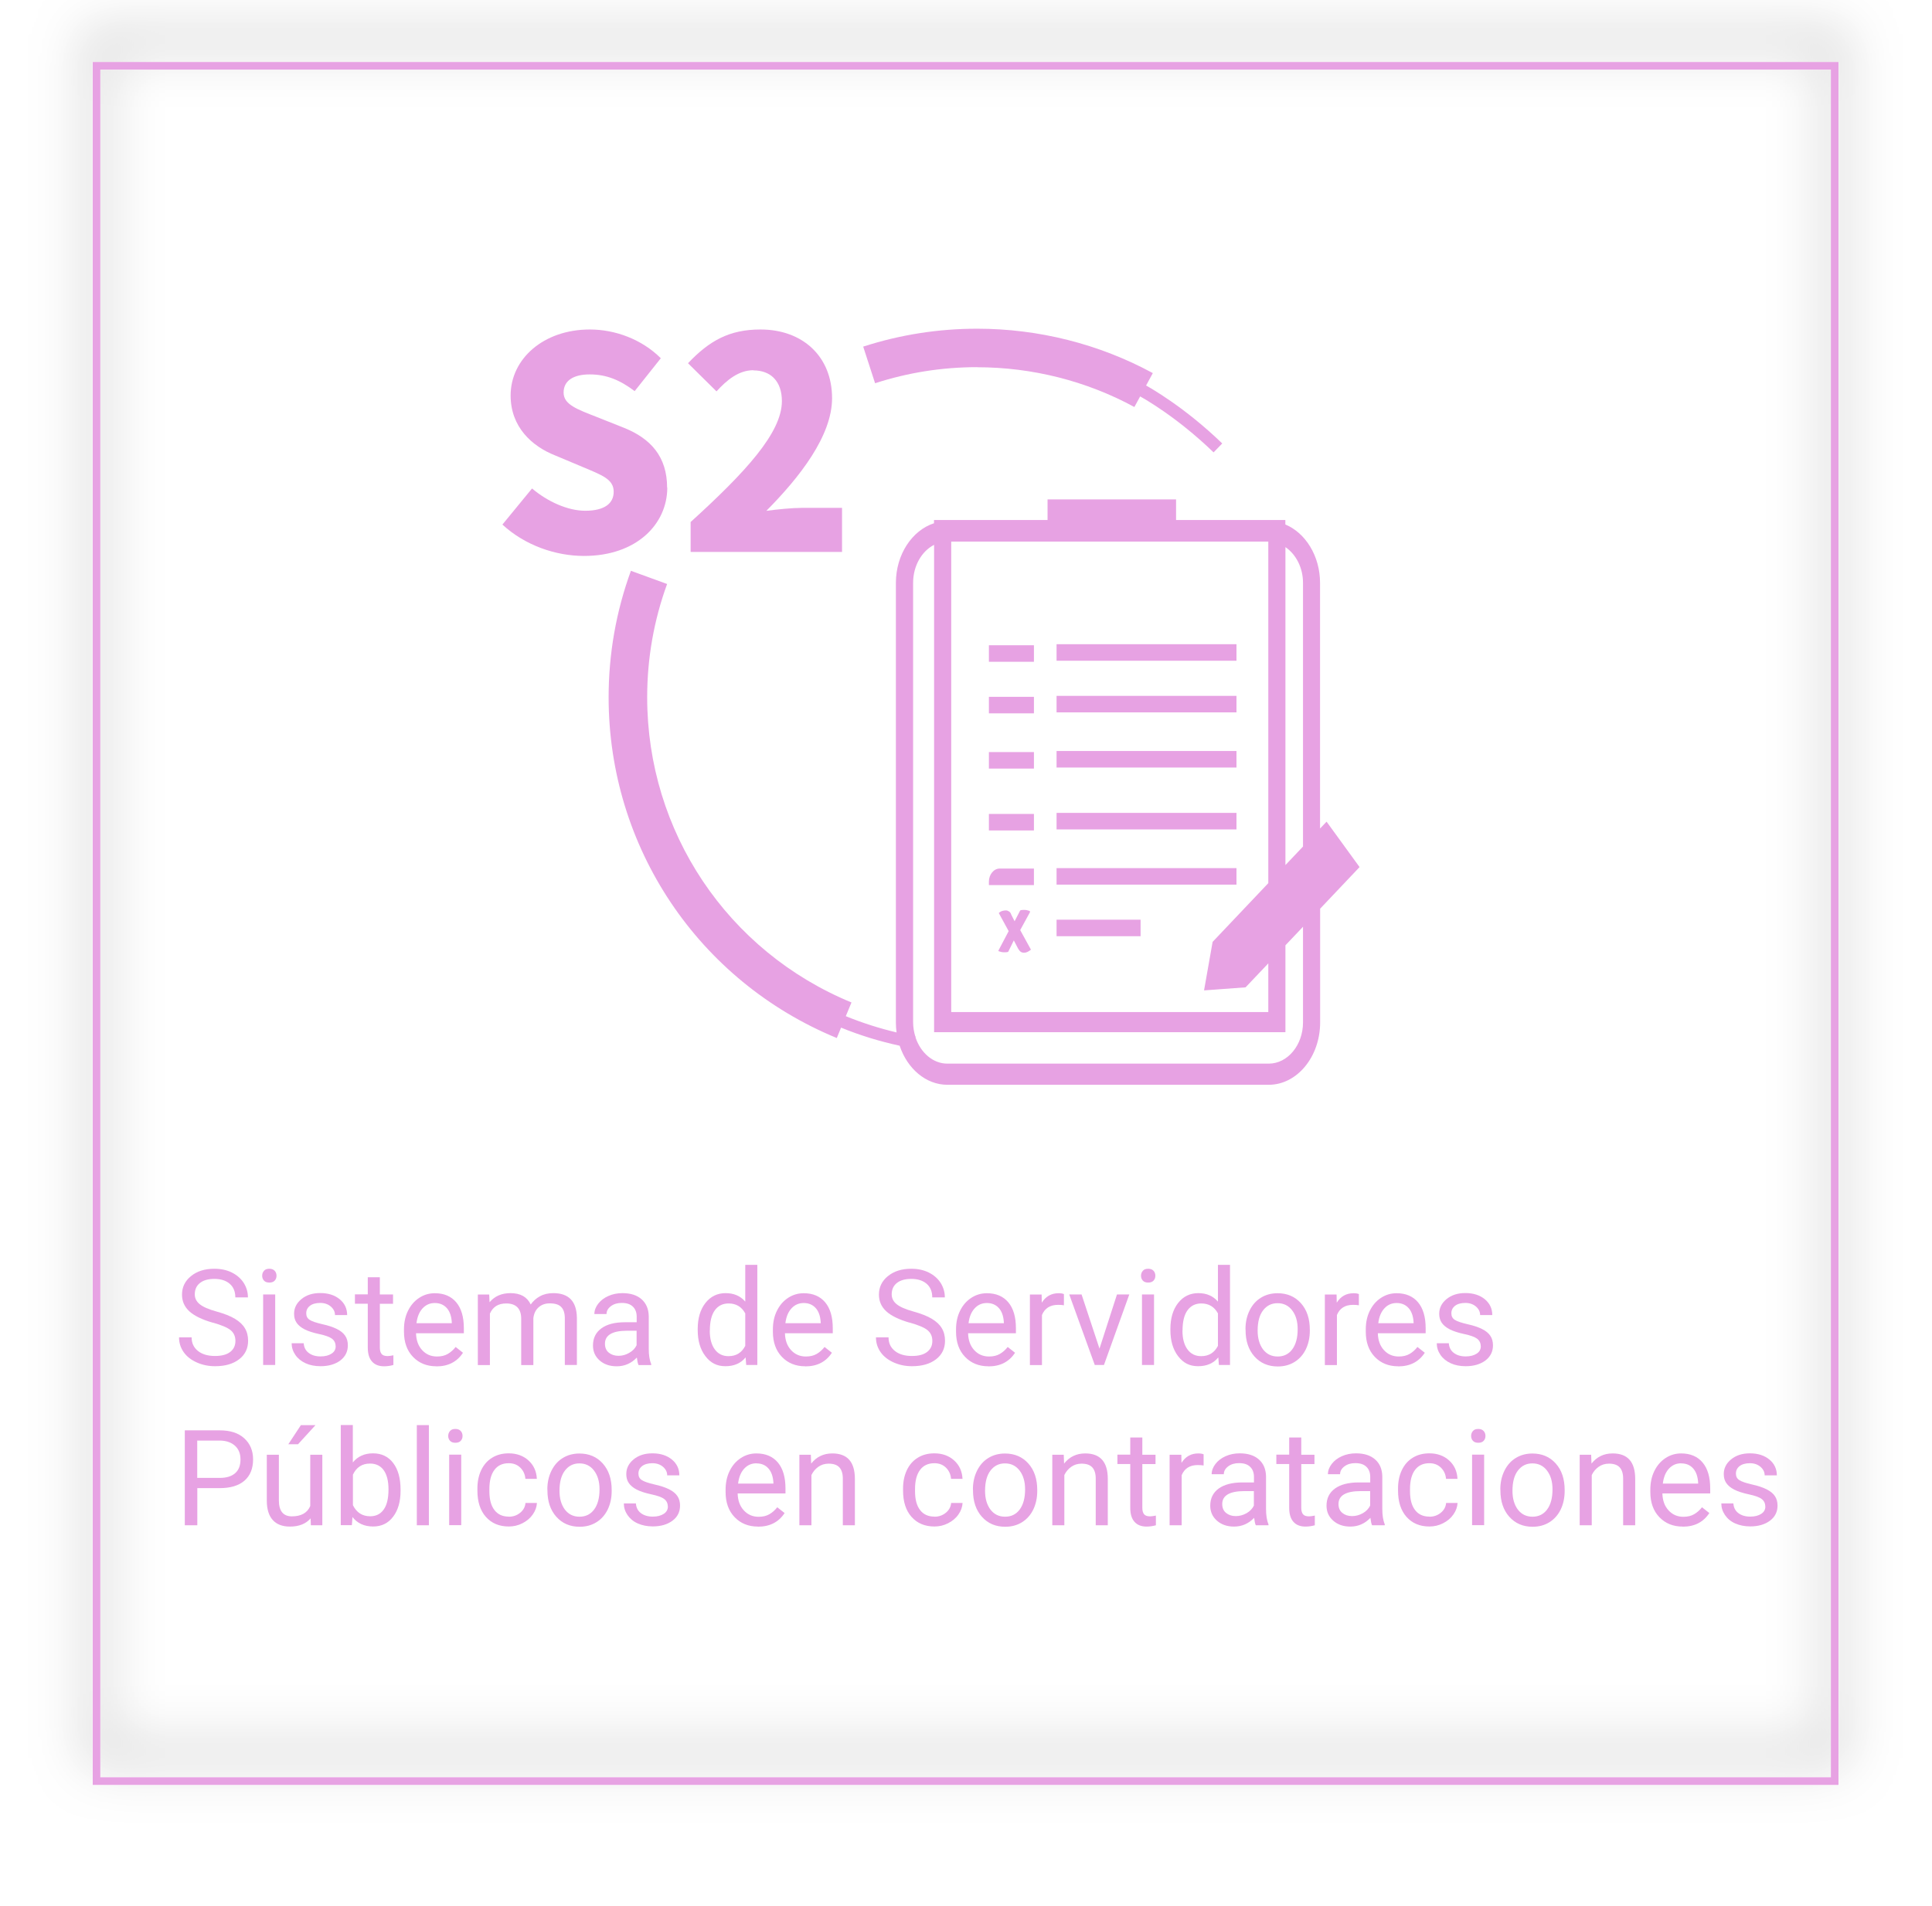
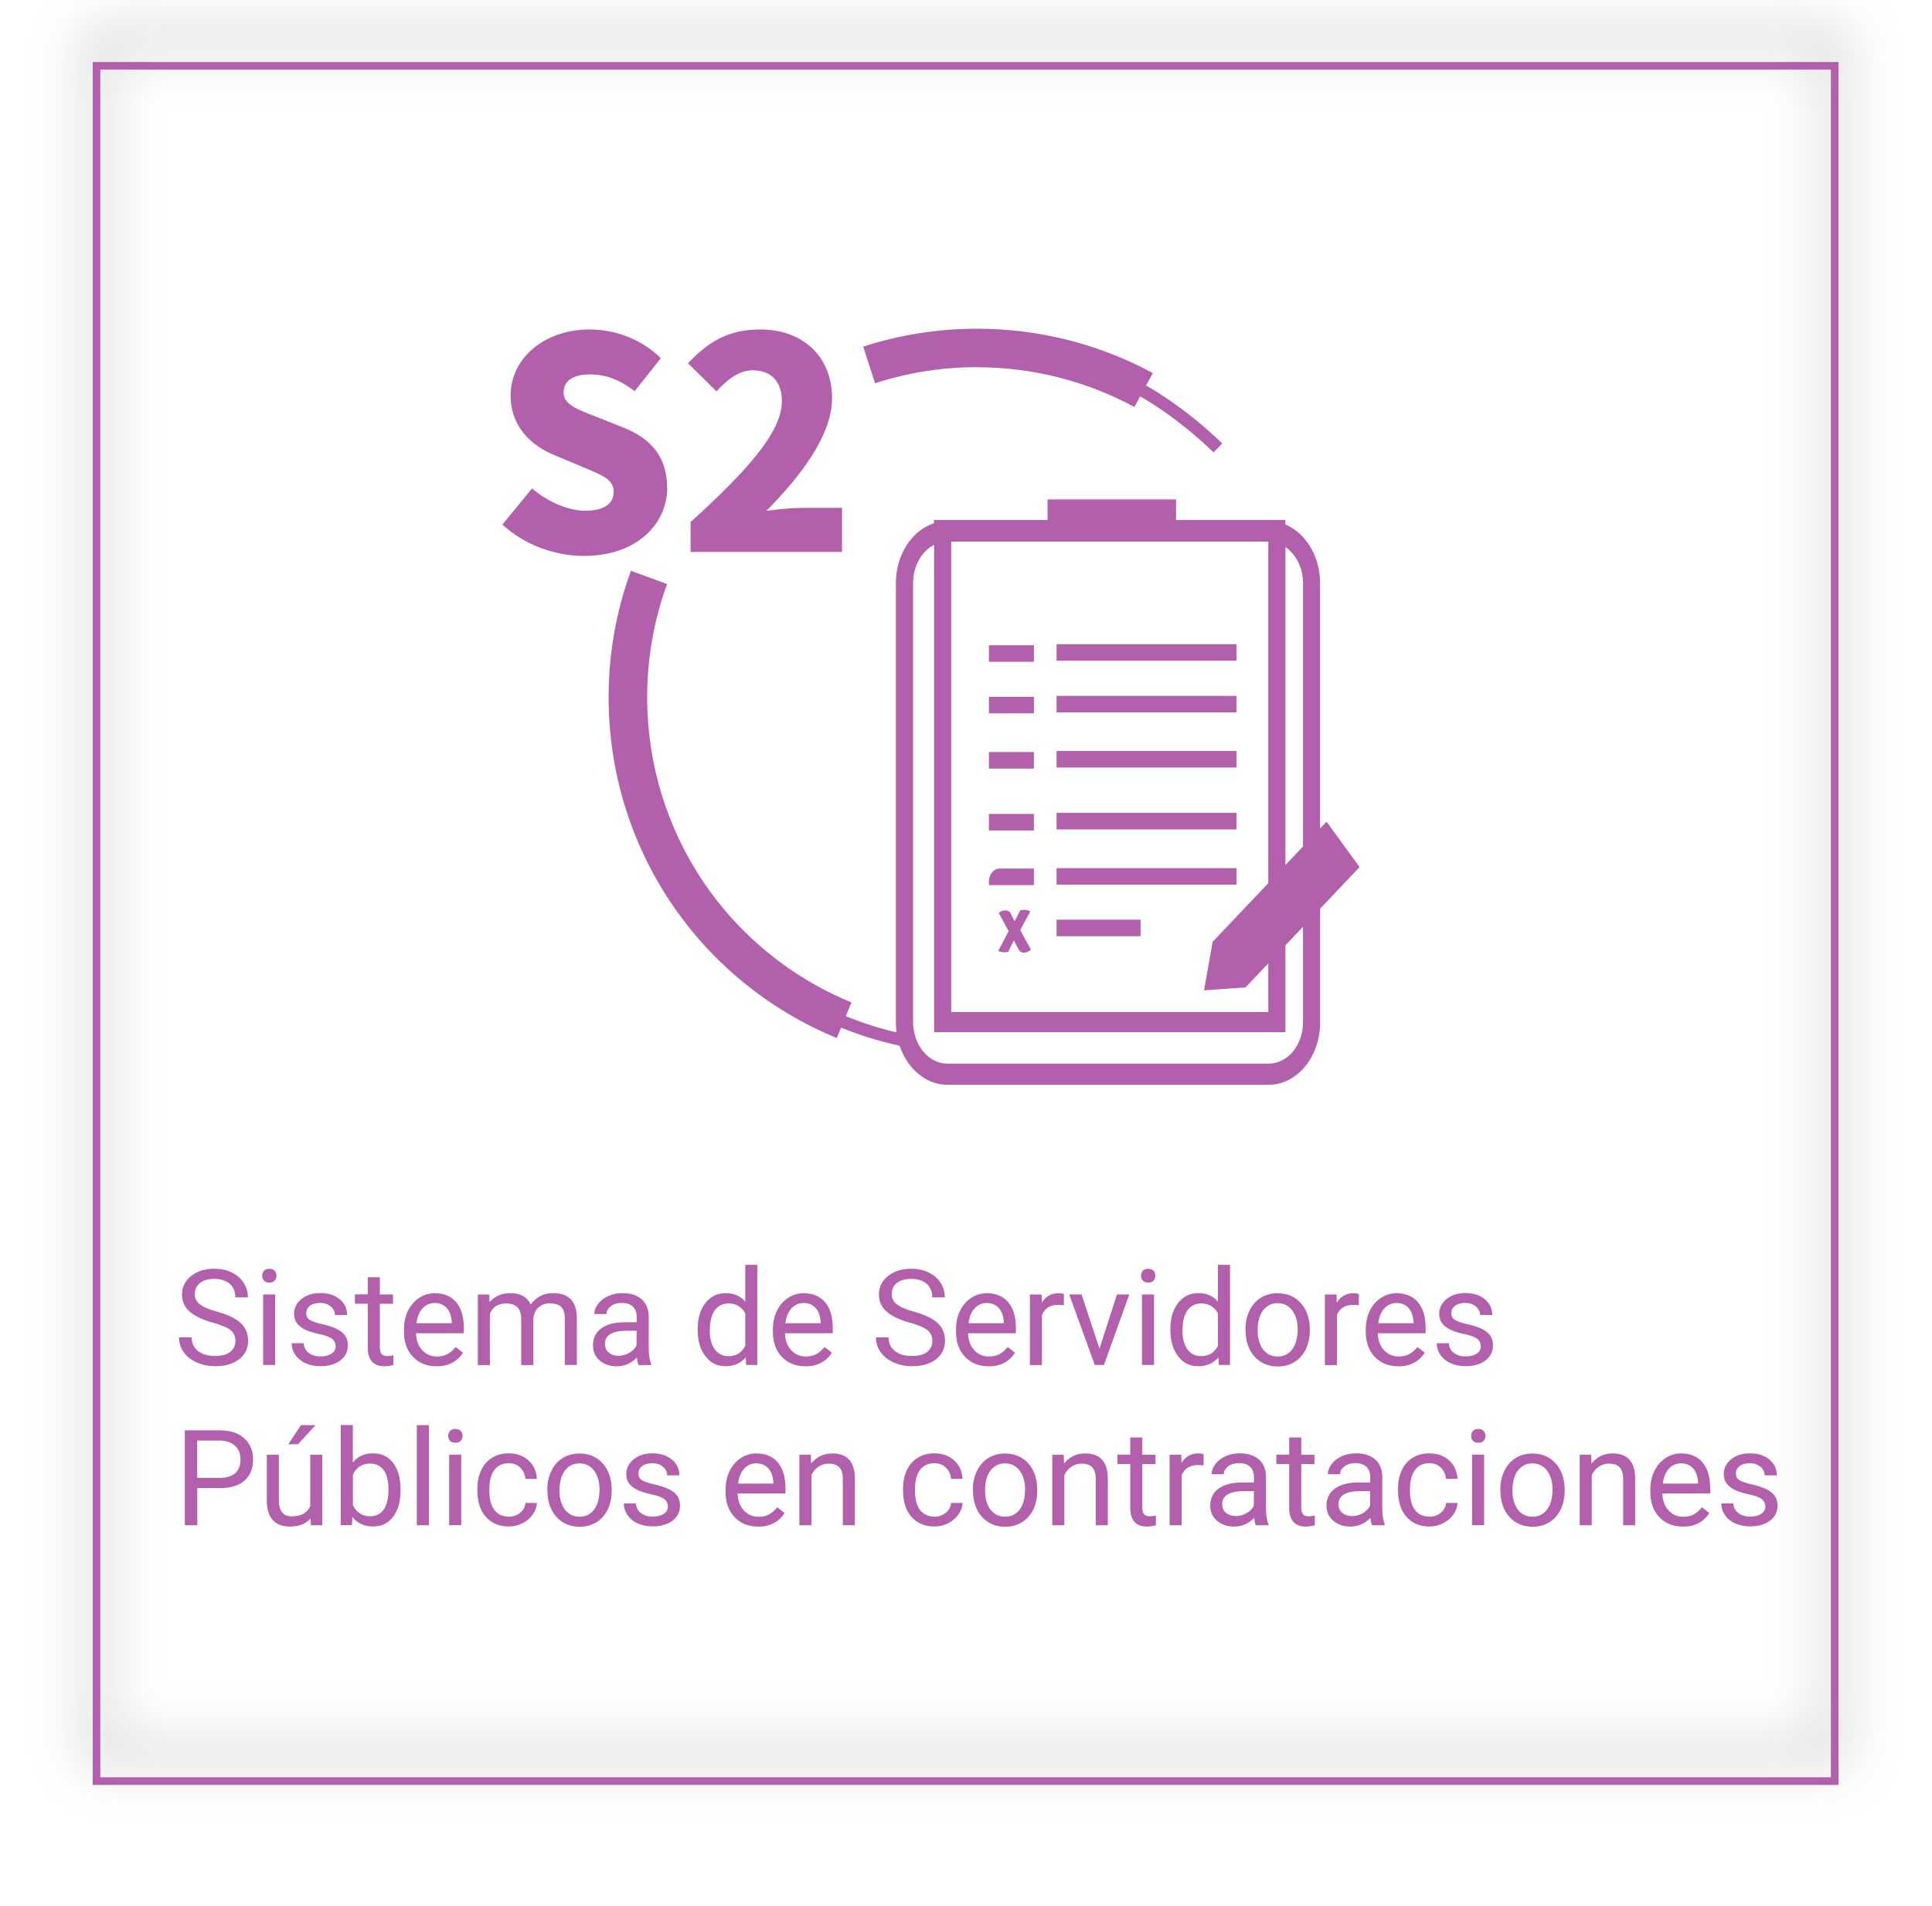
<svg xmlns="http://www.w3.org/2000/svg" viewBox="0 0 221 218">
  <defs>
-     <style>.v{fill:none;filter:url(#g);stroke:#e7a2e3;stroke-miterlimit:10;stroke-width:.87px;}.w{fill:#e7a2e3;}</style>
+     <style>.v{fill:none;filter:url(#g);stroke:#b25fac;stroke-miterlimit:10;stroke-width:.87px;}.w{fill:#b25fac;}</style>
    <filter id="g" filterUnits="userSpaceOnUse">
      <feOffset dx="0" dy="3.11" />
      <feGaussianBlur result="h" stdDeviation="3.11" />
      <feFlood flood-color="#000" flood-opacity=".54" />
      <feComposite in2="h" operator="in" />
      <feComposite in="SourceGraphic" />
    </filter>
  </defs>
  <g id="a" />
  <g id="b" />
  <g id="c" />
  <g id="d" />
  <g id="e" />
  <g id="f">
    <rect class="v" x="11.03" y="7.53" width="198.83" height="196.26" transform="translate(220.9 211.32) rotate(180)" />
    <g>
      <rect class="w" x="120.86" y="73.71" width="20.58" height="1.89" />
      <rect class="w" x="113.12" y="73.83" width="5.15" height="1.89" />
      <rect class="w" x="120.86" y="79.62" width="20.58" height="1.89" />
      <rect class="w" x="113.12" y="79.73" width="5.15" height="1.89" />
      <rect class="w" x="120.86" y="85.93" width="20.58" height="1.89" />
      <rect class="w" x="113.12" y="86.05" width="5.15" height="1.89" />
      <rect class="w" x="120.86" y="93.01" width="20.58" height="1.89" />
      <rect class="w" x="113.12" y="93.13" width="5.15" height="1.89" />
      <rect class="w" x="120.86" y="99.33" width="20.58" height="1.89" />
      <path class="w" d="M113.12,100.86v.41h5.15v-1.89h-3.92c-.69,0-1.23,.71-1.23,1.48Z" />
      <rect class="w" x="120.86" y="105.23" width="9.61" height="1.89" />
      <path class="w" d="M117.83,104.35l-.05-.12c-.2-.06-.39-.12-.59-.12s-.34,0-.49,.06l-.64,1.24-.39-.77c-.05-.18-.15-.3-.25-.35-.1-.06-.2-.12-.34-.12-.29,0-.59,.06-.83,.3l1.13,2.07-1.18,2.24,.05,.06c.15,.06,.39,.12,.59,.12s.39,0,.49-.06l.64-1.3,.49,.94c.2,.35,.39,.47,.69,.47,.25,0,.49-.12,.78-.35l-1.23-2.24,1.13-2.07Z" />
      <path class="w" d="M151.74,94.02l-.74,.78v-28.1c0-3.09-1.67-5.73-3.97-6.69v-.51h-12.5v-2.36h-14.7v2.36h-12.99v.37c-2.5,.81-4.36,3.57-4.36,6.83v50.34c0,.37,.03,.73,.08,1.09-1.98-.47-3.92-1.09-5.81-1.86l.65-1.57c-14.2-5.85-23.37-19.56-23.37-34.92,0-4.46,.77-8.82,2.28-12.96l-4.14-1.51c-1.69,4.63-2.55,9.5-2.55,14.47,0,17.15,10.25,32.46,26.1,38.99l.49-1.19c2.17,.89,4.41,1.57,6.7,2.07,.87,2.61,2.99,4.47,5.46,4.47h36.76c3.23,0,5.88-3.19,5.88-7.14v-13.01l4.51-4.76-3.77-5.19Zm-42.93-32.05h36.27v39.08l-6.37,6.72-.98,5.55,4.75-.35,2.6-2.74v5.57h-36.27V61.97Zm40.24,55.01c0,2.6-1.76,4.72-3.92,4.72h-36.76c-1.65,0-3.06-1.25-3.64-2.99l.02-.11s-.03,0-.05-.01c-.15-.5-.25-1.04-.25-1.61v-50.29c0-1.95,.99-3.63,2.4-4.35v55.76h40.19v-9.94l2.01-2.12v10.94Zm0-20.12l-2.01,2.12V62.6c1.19,.81,2.01,2.34,2.01,4.09v30.17Z" />
      <path class="w" d="M76.31,55.8c0-3.53-1.85-5.61-4.93-6.85l-3.12-1.24c-2.21-.87-3.79-1.41-3.79-2.79s1.14-2.08,2.99-2.08c1.95,0,3.49,.67,5.14,1.91l2.99-3.76c-2.18-2.18-5.24-3.29-8.12-3.29-5.3,0-9.06,3.36-9.06,7.55,0,3.62,2.45,5.81,5.07,6.85l3.19,1.34c2.15,.91,3.53,1.38,3.53,2.82,0,1.34-1.04,2.18-3.26,2.18-1.98,0-4.3-1.04-6.08-2.55l-3.39,4.13c2.58,2.38,6.08,3.59,9.33,3.59,6.04,0,9.53-3.66,9.53-7.82Z" />
      <path class="w" d="M86.18,42.38c1.98,0,3.26,1.24,3.26,3.52,0,3.62-4.2,8.16-10.44,13.83v3.42h17.32v-5.04h-4.6c-1.11,0-2.82,.17-4.06,.34,3.83-3.86,7.52-8.59,7.52-12.89,0-4.77-3.36-7.86-8.19-7.86-3.56,0-5.84,1.28-8.29,3.86l3.26,3.22c1.17-1.28,2.52-2.42,4.23-2.42Z" />
      <path class="w" d="M111.78,42.02c6.28,0,12.5,1.57,17.98,4.55l.66-1.21c.47,.26,4.23,2.37,8.4,6.4l.99-1.02c-4.3-4.16-8.23-6.36-8.71-6.63l.77-1.42c-6.13-3.33-13.07-5.08-20.09-5.08-4.45,0-8.84,.69-13.04,2.05l1.36,4.19c3.76-1.22,7.68-1.84,11.67-1.84Z" />
    </g>
    <g>
      <path class="w" d="M24.34,151.34c-1.23-.35-2.12-.79-2.68-1.3-.56-.52-.84-1.15-.84-1.91,0-.86,.34-1.56,1.03-2.12s1.57-.84,2.67-.84c.75,0,1.41,.14,2,.43,.58,.29,1.04,.69,1.36,1.19,.32,.51,.48,1.06,.48,1.66h-1.44c0-.66-.21-1.18-.63-1.55s-1.01-.57-1.77-.57c-.71,0-1.26,.16-1.65,.47s-.59,.74-.59,1.3c0,.44,.19,.82,.56,1.12,.38,.31,1.01,.59,1.92,.84,.9,.25,1.61,.53,2.12,.84,.51,.31,.89,.66,1.13,1.07,.25,.41,.37,.89,.37,1.44,0,.88-.34,1.59-1.03,2.12-.69,.53-1.6,.79-2.75,.79-.75,0-1.44-.14-2.09-.43s-1.15-.68-1.5-1.18c-.35-.5-.53-1.06-.53-1.69h1.44c0,.66,.24,1.17,.73,1.56,.48,.38,1.13,.57,1.94,.57,.76,0,1.34-.15,1.74-.46,.4-.31,.6-.73,.6-1.26s-.19-.94-.56-1.24-1.05-.58-2.03-.86Z" />
      <path class="w" d="M29.99,145.97c0-.22,.07-.41,.21-.57s.34-.23,.61-.23,.47,.08,.61,.23c.14,.15,.21,.34,.21,.57s-.07,.41-.21,.56c-.14,.15-.34,.22-.61,.22s-.47-.07-.61-.22-.21-.34-.21-.56Zm1.49,10.21h-1.38v-8.07h1.38v8.07Z" />
      <path class="w" d="M38.39,154.04c0-.37-.14-.66-.42-.87-.28-.21-.77-.38-1.47-.53-.7-.15-1.25-.33-1.66-.54-.41-.21-.71-.46-.91-.75s-.29-.63-.29-1.03c0-.66,.28-1.22,.84-1.68,.56-.46,1.27-.69,2.15-.69,.92,0,1.66,.24,2.23,.71,.57,.47,.85,1.08,.85,1.81h-1.39c0-.38-.16-.7-.48-.98-.32-.27-.72-.41-1.21-.41s-.9,.11-1.18,.33c-.28,.22-.42,.5-.42,.86,0,.33,.13,.58,.4,.75,.26,.17,.74,.33,1.43,.49,.69,.15,1.25,.34,1.67,.55,.43,.21,.75,.47,.95,.77,.21,.3,.31,.67,.31,1.1,0,.72-.29,1.3-.87,1.74-.58,.43-1.33,.65-2.25,.65-.65,0-1.22-.11-1.72-.34-.5-.23-.89-.55-1.17-.96-.28-.41-.42-.85-.42-1.33h1.38c.03,.46,.21,.83,.56,1.1s.8,.41,1.37,.41c.52,0,.94-.11,1.26-.32,.32-.21,.47-.49,.47-.85Z" />
      <path class="w" d="M43.45,146.15v1.96h1.51v1.07h-1.51v5.01c0,.32,.07,.57,.2,.73,.13,.16,.36,.24,.69,.24,.16,0,.38-.03,.66-.09v1.11c-.36,.1-.72,.15-1.06,.15-.62,0-1.08-.19-1.4-.56s-.47-.9-.47-1.59v-5.01h-1.47v-1.07h1.47v-1.96h1.38Z" />
      <path class="w" d="M49.91,156.33c-1.09,0-1.98-.36-2.67-1.08s-1.03-1.68-1.03-2.88v-.25c0-.8,.15-1.52,.46-2.14,.31-.63,.73-1.12,1.28-1.48,.55-.36,1.14-.53,1.79-.53,1.05,0,1.87,.35,2.45,1.04s.87,1.68,.87,2.97v.57h-5.47c.02,.8,.25,1.44,.7,1.93s1.01,.73,1.7,.73c.49,0,.9-.1,1.24-.3,.34-.2,.63-.46,.89-.79l.84,.66c-.68,1.04-1.69,1.56-3.04,1.56Zm-.17-7.24c-.56,0-1.02,.2-1.4,.61s-.61,.97-.7,1.7h4.04v-.1c-.04-.7-.23-1.25-.57-1.63s-.8-.58-1.37-.58Z" />
      <path class="w" d="M55.96,148.11l.04,.89c.59-.7,1.39-1.04,2.4-1.04,1.13,0,1.9,.43,2.31,1.3,.27-.39,.62-.7,1.05-.94,.43-.24,.94-.36,1.53-.36,1.77,0,2.67,.94,2.7,2.81v5.41h-1.38v-5.33c0-.58-.13-1.01-.4-1.29-.26-.29-.71-.43-1.33-.43-.51,0-.94,.15-1.28,.46-.34,.31-.53,.72-.59,1.24v5.36h-1.39v-5.29c0-1.17-.58-1.76-1.72-1.76-.91,0-1.52,.39-1.86,1.16v5.89h-1.38v-8.07h1.31Z" />
      <path class="w" d="M73.04,156.18c-.08-.16-.14-.44-.19-.85-.64,.67-1.41,1-2.3,1-.8,0-1.45-.22-1.96-.67s-.76-1.02-.76-1.71c0-.84,.32-1.49,.96-1.96,.64-.47,1.54-.7,2.7-.7h1.34v-.63c0-.48-.14-.87-.43-1.15-.29-.29-.71-.43-1.28-.43-.49,0-.91,.12-1.24,.37s-.5,.55-.5,.9h-1.39c0-.4,.14-.79,.43-1.17s.67-.67,1.16-.89,1.03-.33,1.62-.33c.93,0,1.66,.23,2.19,.7s.8,1.11,.82,1.92v3.72c0,.74,.09,1.33,.28,1.77v.12h-1.45Zm-2.29-1.05c.43,0,.84-.11,1.23-.34,.39-.22,.67-.51,.84-.87v-1.66h-1.08c-1.69,0-2.54,.5-2.54,1.49,0,.43,.14,.77,.43,1.01,.29,.24,.66,.37,1.11,.37Z" />
      <path class="w" d="M79.81,152.08c0-1.24,.29-2.23,.88-2.99,.59-.75,1.36-1.13,2.31-1.13s1.69,.32,2.25,.97v-4.21h1.38v11.46h-1.27l-.07-.87c-.55,.68-1.32,1.01-2.31,1.01s-1.7-.38-2.29-1.15c-.59-.77-.88-1.77-.88-3v-.1Zm1.38,.16c0,.92,.19,1.63,.57,2.15s.9,.78,1.57,.78c.88,0,1.51-.39,1.92-1.18v-3.71c-.41-.76-1.05-1.14-1.9-1.14-.68,0-1.2,.26-1.58,.78-.38,.52-.57,1.3-.57,2.32Z" />
      <path class="w" d="M92.11,156.33c-1.09,0-1.98-.36-2.67-1.08s-1.03-1.68-1.03-2.88v-.25c0-.8,.15-1.52,.46-2.14,.31-.63,.73-1.12,1.28-1.48,.55-.36,1.14-.53,1.79-.53,1.05,0,1.87,.35,2.45,1.04s.87,1.68,.87,2.97v.57h-5.47c.02,.8,.25,1.44,.7,1.93s1.01,.73,1.7,.73c.49,0,.9-.1,1.24-.3,.34-.2,.63-.46,.89-.79l.84,.66c-.68,1.04-1.69,1.56-3.04,1.56Zm-.17-7.24c-.56,0-1.02,.2-1.4,.61s-.61,.97-.7,1.7h4.04v-.1c-.04-.7-.23-1.25-.57-1.63s-.8-.58-1.37-.58Z" />
      <path class="w" d="M104.06,151.34c-1.23-.35-2.12-.79-2.68-1.3-.56-.52-.84-1.15-.84-1.91,0-.86,.34-1.56,1.03-2.12s1.57-.84,2.67-.84c.75,0,1.41,.14,2,.43,.58,.29,1.04,.69,1.36,1.19,.32,.51,.48,1.06,.48,1.66h-1.44c0-.66-.21-1.18-.63-1.55s-1.01-.57-1.77-.57c-.71,0-1.26,.16-1.65,.47s-.59,.74-.59,1.3c0,.44,.19,.82,.56,1.12,.38,.31,1.01,.59,1.92,.84,.9,.25,1.61,.53,2.12,.84,.51,.31,.89,.66,1.13,1.07,.25,.41,.37,.89,.37,1.44,0,.88-.34,1.59-1.03,2.12-.69,.53-1.6,.79-2.75,.79-.75,0-1.44-.14-2.09-.43s-1.15-.68-1.5-1.18c-.35-.5-.53-1.06-.53-1.69h1.44c0,.66,.24,1.17,.73,1.56,.48,.38,1.13,.57,1.94,.57,.76,0,1.34-.15,1.74-.46,.4-.31,.6-.73,.6-1.26s-.19-.94-.56-1.24-1.05-.58-2.03-.86Z" />
      <path class="w" d="M113.06,156.33c-1.09,0-1.98-.36-2.67-1.08s-1.03-1.68-1.03-2.88v-.25c0-.8,.15-1.52,.46-2.14,.31-.63,.73-1.12,1.28-1.48,.55-.36,1.14-.53,1.79-.53,1.05,0,1.87,.35,2.45,1.04s.87,1.68,.87,2.97v.57h-5.47c.02,.8,.25,1.44,.7,1.93s1.01,.73,1.7,.73c.49,0,.9-.1,1.24-.3,.34-.2,.63-.46,.89-.79l.84,.66c-.68,1.04-1.69,1.56-3.04,1.56Zm-.17-7.24c-.56,0-1.02,.2-1.4,.61s-.61,.97-.7,1.7h4.04v-.1c-.04-.7-.23-1.25-.57-1.63s-.8-.58-1.37-.58Z" />
      <path class="w" d="M121.71,149.35c-.21-.04-.43-.05-.68-.05-.91,0-1.52,.39-1.84,1.16v5.73h-1.38v-8.07h1.34l.02,.93c.45-.72,1.09-1.08,1.92-1.08,.27,0,.47,.03,.61,.1v1.28Z" />
      <path class="w" d="M125.77,154.31l2-6.2h1.41l-2.9,8.07h-1.05l-2.92-8.07h1.41l2.05,6.2Z" />
      <path class="w" d="M130.52,145.97c0-.22,.07-.41,.21-.57s.34-.23,.61-.23,.47,.08,.61,.23c.14,.15,.21,.34,.21,.57s-.07,.41-.21,.56c-.14,.15-.34,.22-.61,.22s-.47-.07-.61-.22-.21-.34-.21-.56Zm1.49,10.21h-1.38v-8.07h1.38v8.07Z" />
      <path class="w" d="M133.88,152.08c0-1.24,.29-2.23,.88-2.99,.59-.75,1.36-1.13,2.31-1.13s1.69,.32,2.25,.97v-4.21h1.38v11.46h-1.27l-.07-.87c-.55,.68-1.32,1.01-2.31,1.01s-1.7-.38-2.29-1.15c-.59-.77-.88-1.77-.88-3v-.1Zm1.38,.16c0,.92,.19,1.63,.57,2.15s.9,.78,1.57,.78c.88,0,1.51-.39,1.92-1.18v-3.71c-.41-.76-1.05-1.14-1.9-1.14-.68,0-1.2,.26-1.58,.78-.38,.52-.57,1.3-.57,2.32Z" />
      <path class="w" d="M142.47,152.07c0-.79,.16-1.5,.47-2.13,.31-.63,.74-1.12,1.3-1.46,.55-.34,1.19-.51,1.9-.51,1.1,0,1.99,.38,2.67,1.14,.68,.76,1.02,1.77,1.02,3.04v.1c0,.79-.15,1.49-.45,2.12-.3,.62-.73,1.11-1.29,1.46-.56,.35-1.2,.52-1.93,.52-1.09,0-1.98-.38-2.66-1.14s-1.02-1.77-1.02-3.02v-.1Zm1.39,.17c0,.89,.21,1.61,.62,2.16,.42,.54,.97,.81,1.67,.81s1.26-.27,1.67-.82,.62-1.32,.62-2.31c0-.88-.21-1.6-.63-2.15-.42-.55-.98-.82-1.67-.82s-1.23,.27-1.65,.81-.63,1.32-.63,2.33Z" />
      <path class="w" d="M155.45,149.35c-.21-.04-.43-.05-.68-.05-.91,0-1.52,.39-1.84,1.16v5.73h-1.38v-8.07h1.34l.02,.93c.45-.72,1.09-1.08,1.92-1.08,.27,0,.47,.03,.61,.1v1.28Z" />
      <path class="w" d="M159.93,156.33c-1.09,0-1.98-.36-2.67-1.08s-1.03-1.68-1.03-2.88v-.25c0-.8,.15-1.52,.46-2.14,.31-.63,.73-1.12,1.28-1.48,.55-.36,1.14-.53,1.79-.53,1.05,0,1.87,.35,2.45,1.04s.87,1.68,.87,2.97v.57h-5.47c.02,.8,.25,1.44,.7,1.93s1.01,.73,1.7,.73c.49,0,.9-.1,1.24-.3,.34-.2,.63-.46,.89-.79l.84,.66c-.68,1.04-1.69,1.56-3.04,1.56Zm-.17-7.24c-.56,0-1.02,.2-1.4,.61s-.61,.97-.7,1.7h4.04v-.1c-.04-.7-.23-1.25-.57-1.63s-.8-.58-1.37-.58Z" />
      <path class="w" d="M169.38,154.04c0-.37-.14-.66-.42-.87-.28-.21-.77-.38-1.47-.53-.7-.15-1.25-.33-1.66-.54-.41-.21-.71-.46-.91-.75s-.29-.63-.29-1.03c0-.66,.28-1.22,.84-1.68,.56-.46,1.27-.69,2.15-.69,.92,0,1.66,.24,2.23,.71,.57,.47,.85,1.08,.85,1.81h-1.39c0-.38-.16-.7-.48-.98-.32-.27-.72-.41-1.21-.41s-.9,.11-1.18,.33c-.28,.22-.42,.5-.42,.86,0,.33,.13,.58,.4,.75,.26,.17,.74,.33,1.43,.49,.69,.15,1.25,.34,1.67,.55,.43,.21,.75,.47,.95,.77,.21,.3,.31,.67,.31,1.1,0,.72-.29,1.3-.87,1.74-.58,.43-1.33,.65-2.25,.65-.65,0-1.22-.11-1.72-.34-.5-.23-.89-.55-1.17-.96-.28-.41-.42-.85-.42-1.33h1.38c.03,.46,.21,.83,.56,1.1s.8,.41,1.37,.41c.52,0,.94-.11,1.26-.32,.32-.21,.47-.49,.47-.85Z" />
      <path class="w" d="M22.57,170.27v4.25h-1.43v-10.86h4.01c1.19,0,2.12,.3,2.79,.91,.67,.61,1.01,1.41,1.01,2.41,0,1.05-.33,1.87-.99,2.44s-1.6,.85-2.83,.85h-2.56Zm0-1.17h2.57c.77,0,1.35-.18,1.76-.54,.41-.36,.61-.88,.61-1.57,0-.65-.2-1.17-.61-1.55s-.97-.59-1.68-.61h-2.66v4.27Z" />
      <path class="w" d="M35.54,173.72c-.54,.63-1.33,.95-2.37,.95-.86,0-1.52-.25-1.97-.75s-.68-1.24-.68-2.22v-5.25h1.38v5.22c0,1.22,.5,1.83,1.49,1.83,1.05,0,1.76-.39,2.1-1.18v-5.87h1.38v8.07h-1.31l-.03-.8Zm-1.12-10.66h1.67l-2,2.19h-1.11l1.44-2.19Z" />
      <path class="w" d="M45.82,170.57c0,1.23-.28,2.22-.85,2.97-.57,.75-1.33,1.12-2.28,1.12-1.02,0-1.81-.36-2.37-1.08l-.07,.93h-1.27v-11.46h1.38v4.28c.56-.69,1.33-1.04,2.31-1.04s1.75,.37,2.31,1.11,.84,1.76,.84,3.04v.12Zm-1.38-.16c0-.94-.18-1.67-.54-2.18-.36-.51-.89-.77-1.57-.77-.91,0-1.56,.42-1.96,1.27v3.49c.42,.85,1.08,1.27,1.98,1.27,.66,0,1.18-.26,1.54-.77,.37-.51,.55-1.28,.55-2.31Z" />
      <path class="w" d="M49.06,174.52h-1.38v-11.46h1.38v11.46Z" />
      <path class="w" d="M51.27,164.3c0-.22,.07-.41,.21-.57s.34-.23,.61-.23,.47,.08,.61,.23c.14,.15,.21,.34,.21,.57s-.07,.41-.21,.56c-.14,.15-.34,.22-.61,.22s-.47-.07-.61-.22-.21-.34-.21-.56Zm1.49,10.21h-1.38v-8.07h1.38v8.07Z" />
      <path class="w" d="M58.21,173.54c.49,0,.92-.15,1.29-.45,.37-.3,.57-.67,.61-1.12h1.31c-.03,.46-.18,.9-.48,1.32-.29,.42-.69,.75-1.18,1-.49,.25-1.01,.37-1.56,.37-1.1,0-1.97-.37-2.62-1.1-.65-.73-.97-1.74-.97-3.01v-.23c0-.79,.14-1.48,.43-2.1,.29-.61,.7-1.09,1.24-1.42,.54-.34,1.18-.51,1.91-.51,.91,0,1.66,.27,2.26,.81s.92,1.25,.96,2.11h-1.31c-.04-.52-.24-.95-.59-1.29s-.79-.5-1.32-.5c-.7,0-1.25,.25-1.63,.76-.38,.5-.58,1.23-.58,2.19v.26c0,.93,.19,1.65,.58,2.15,.38,.5,.93,.75,1.64,.75Z" />
      <path class="w" d="M62.61,170.41c0-.79,.16-1.5,.47-2.13,.31-.63,.74-1.12,1.3-1.46,.55-.34,1.19-.51,1.9-.51,1.1,0,1.99,.38,2.67,1.14s1.02,1.77,1.02,3.04v.1c0,.79-.15,1.49-.45,2.12-.3,.62-.73,1.11-1.29,1.46-.56,.35-1.2,.52-1.93,.52-1.09,0-1.98-.38-2.66-1.14-.68-.76-1.02-1.77-1.02-3.02v-.1Zm1.39,.16c0,.9,.21,1.61,.62,2.16,.42,.54,.97,.81,1.67,.81s1.26-.27,1.67-.82,.62-1.32,.62-2.31c0-.89-.21-1.6-.63-2.15-.42-.55-.98-.82-1.67-.82s-1.23,.27-1.65,.81c-.42,.54-.63,1.32-.63,2.33Z" />
      <path class="w" d="M76.39,172.38c0-.37-.14-.66-.42-.87s-.77-.38-1.47-.53c-.7-.15-1.25-.33-1.66-.54-.41-.21-.71-.46-.91-.75-.2-.29-.29-.63-.29-1.03,0-.66,.28-1.22,.84-1.68,.56-.46,1.27-.69,2.15-.69,.92,0,1.66,.24,2.23,.71s.85,1.08,.85,1.81h-1.39c0-.38-.16-.7-.48-.98-.32-.27-.72-.41-1.21-.41s-.9,.11-1.18,.33c-.28,.22-.42,.5-.42,.86,0,.33,.13,.58,.4,.75s.74,.33,1.43,.49c.69,.15,1.25,.34,1.67,.55s.75,.47,.95,.77c.21,.3,.31,.67,.31,1.1,0,.72-.29,1.3-.87,1.73s-1.33,.65-2.25,.65c-.65,0-1.22-.12-1.72-.34s-.89-.55-1.17-.96c-.28-.41-.42-.85-.42-1.33h1.38c.03,.46,.21,.83,.56,1.1,.35,.27,.8,.41,1.37,.41,.52,0,.94-.11,1.26-.32,.32-.21,.47-.49,.47-.85Z" />
      <path class="w" d="M86.7,174.67c-1.09,0-1.98-.36-2.67-1.08s-1.03-1.68-1.03-2.88v-.25c0-.8,.15-1.52,.46-2.15,.31-.63,.73-1.12,1.28-1.48,.55-.36,1.14-.53,1.79-.53,1.05,0,1.87,.35,2.45,1.04s.87,1.68,.87,2.97v.57h-5.47c.02,.8,.25,1.44,.7,1.93,.45,.49,1.01,.74,1.7,.74,.49,0,.9-.1,1.24-.3,.34-.2,.63-.46,.89-.79l.84,.66c-.68,1.04-1.69,1.56-3.04,1.56Zm-.17-7.24c-.56,0-1.02,.2-1.4,.61s-.61,.97-.7,1.71h4.04v-.1c-.04-.7-.23-1.25-.57-1.63-.34-.39-.8-.58-1.37-.58Z" />
      <path class="w" d="M92.75,166.45l.04,1.01c.62-.78,1.42-1.16,2.42-1.16,1.71,0,2.57,.96,2.58,2.89v5.33h-1.38v-5.34c0-.58-.14-1.01-.4-1.29-.26-.28-.67-.42-1.22-.42-.45,0-.84,.12-1.18,.36-.34,.24-.6,.55-.79,.94v5.75h-1.38v-8.07h1.31Z" />
      <path class="w" d="M106.9,173.54c.49,0,.92-.15,1.29-.45,.37-.3,.57-.67,.61-1.12h1.31c-.03,.46-.18,.9-.48,1.32-.29,.42-.69,.75-1.18,1-.49,.25-1.01,.37-1.56,.37-1.1,0-1.97-.37-2.62-1.1-.65-.73-.97-1.74-.97-3.01v-.23c0-.79,.14-1.48,.43-2.1,.29-.61,.7-1.09,1.24-1.42,.54-.34,1.18-.51,1.91-.51,.91,0,1.66,.27,2.26,.81s.92,1.25,.96,2.11h-1.31c-.04-.52-.24-.95-.59-1.29s-.79-.5-1.32-.5c-.7,0-1.25,.25-1.63,.76-.38,.5-.58,1.23-.58,2.19v.26c0,.93,.19,1.65,.58,2.15,.38,.5,.93,.75,1.64,.75Z" />
      <path class="w" d="M111.29,170.41c0-.79,.16-1.5,.47-2.13,.31-.63,.74-1.12,1.3-1.46,.55-.34,1.19-.51,1.9-.51,1.1,0,1.99,.38,2.67,1.14s1.02,1.77,1.02,3.04v.1c0,.79-.15,1.49-.45,2.12-.3,.62-.73,1.11-1.29,1.46-.56,.35-1.2,.52-1.93,.52-1.09,0-1.98-.38-2.66-1.14-.68-.76-1.02-1.77-1.02-3.02v-.1Zm1.39,.16c0,.9,.21,1.61,.62,2.16,.42,.54,.97,.81,1.67,.81s1.26-.27,1.67-.82,.62-1.32,.62-2.31c0-.89-.21-1.6-.63-2.15-.42-.55-.98-.82-1.67-.82s-1.23,.27-1.65,.81c-.42,.54-.63,1.32-.63,2.33Z" />
      <path class="w" d="M121.68,166.45l.04,1.01c.62-.78,1.42-1.16,2.42-1.16,1.71,0,2.57,.96,2.58,2.89v5.33h-1.38v-5.34c0-.58-.14-1.01-.4-1.29-.26-.28-.67-.42-1.22-.42-.45,0-.84,.12-1.18,.36-.34,.24-.6,.55-.79,.94v5.75h-1.38v-8.07h1.31Z" />
      <path class="w" d="M130.67,164.49v1.96h1.51v1.07h-1.51v5.01c0,.32,.07,.57,.2,.73,.13,.16,.36,.24,.69,.24,.16,0,.38-.03,.66-.09v1.11c-.36,.1-.72,.15-1.06,.15-.62,0-1.08-.19-1.4-.56s-.47-.9-.47-1.59v-5.01h-1.47v-1.07h1.47v-1.96h1.38Z" />
      <path class="w" d="M137.69,167.68c-.21-.03-.43-.05-.68-.05-.91,0-1.52,.39-1.84,1.16v5.73h-1.38v-8.07h1.34l.02,.93c.45-.72,1.09-1.08,1.92-1.08,.27,0,.47,.04,.61,.1v1.28Z" />
      <path class="w" d="M143.65,174.52c-.08-.16-.14-.44-.19-.85-.64,.67-1.41,1-2.3,1-.8,0-1.45-.23-1.96-.68s-.76-1.02-.76-1.71c0-.84,.32-1.49,.96-1.96,.64-.46,1.54-.7,2.7-.7h1.34v-.63c0-.48-.14-.87-.43-1.15-.29-.29-.71-.43-1.28-.43-.49,0-.91,.12-1.24,.37-.33,.25-.5,.55-.5,.9h-1.39c0-.4,.14-.79,.43-1.17,.29-.38,.67-.67,1.16-.89,.49-.22,1.03-.33,1.62-.33,.93,0,1.66,.23,2.19,.7,.53,.46,.8,1.11,.82,1.92v3.72c0,.74,.09,1.33,.28,1.77v.12h-1.45Zm-2.29-1.05c.43,0,.84-.11,1.23-.33,.39-.22,.67-.52,.84-.87v-1.66h-1.08c-1.69,0-2.54,.5-2.54,1.48,0,.43,.14,.77,.43,1.01,.29,.24,.66,.37,1.11,.37Z" />
      <path class="w" d="M148.85,164.49v1.96h1.51v1.07h-1.51v5.01c0,.32,.07,.57,.2,.73,.13,.16,.36,.24,.69,.24,.16,0,.38-.03,.66-.09v1.11c-.36,.1-.72,.15-1.06,.15-.62,0-1.08-.19-1.4-.56s-.47-.9-.47-1.59v-5.01h-1.47v-1.07h1.47v-1.96h1.38Z" />
      <path class="w" d="M156.95,174.52c-.08-.16-.14-.44-.19-.85-.64,.67-1.41,1-2.3,1-.8,0-1.45-.23-1.96-.68s-.76-1.02-.76-1.71c0-.84,.32-1.49,.96-1.96,.64-.46,1.54-.7,2.7-.7h1.34v-.63c0-.48-.14-.87-.43-1.15-.29-.29-.71-.43-1.28-.43-.49,0-.91,.12-1.24,.37-.33,.25-.5,.55-.5,.9h-1.39c0-.4,.14-.79,.43-1.17,.29-.38,.67-.67,1.16-.89,.49-.22,1.03-.33,1.62-.33,.93,0,1.66,.23,2.19,.7,.53,.46,.8,1.11,.82,1.92v3.72c0,.74,.09,1.33,.28,1.77v.12h-1.45Zm-2.29-1.05c.43,0,.84-.11,1.23-.33,.39-.22,.67-.52,.84-.87v-1.66h-1.08c-1.69,0-2.54,.5-2.54,1.48,0,.43,.14,.77,.43,1.01,.29,.24,.66,.37,1.11,.37Z" />
      <path class="w" d="M163.52,173.54c.49,0,.92-.15,1.29-.45,.37-.3,.57-.67,.61-1.12h1.31c-.03,.46-.18,.9-.48,1.32-.29,.42-.69,.75-1.18,1-.49,.25-1.01,.37-1.56,.37-1.1,0-1.97-.37-2.62-1.1-.65-.73-.97-1.74-.97-3.01v-.23c0-.79,.14-1.48,.43-2.1,.29-.61,.7-1.09,1.24-1.42,.54-.34,1.18-.51,1.91-.51,.91,0,1.66,.27,2.26,.81s.92,1.25,.96,2.11h-1.31c-.04-.52-.24-.95-.59-1.29s-.79-.5-1.32-.5c-.7,0-1.25,.25-1.63,.76-.38,.5-.58,1.23-.58,2.19v.26c0,.93,.19,1.65,.58,2.15,.38,.5,.93,.75,1.64,.75Z" />
      <path class="w" d="M168.28,164.3c0-.22,.07-.41,.21-.57s.34-.23,.61-.23,.47,.08,.61,.23c.14,.15,.21,.34,.21,.57s-.07,.41-.21,.56c-.14,.15-.34,.22-.61,.22s-.47-.07-.61-.22-.21-.34-.21-.56Zm1.49,10.21h-1.38v-8.07h1.38v8.07Z" />
      <path class="w" d="M171.62,170.41c0-.79,.16-1.5,.47-2.13,.31-.63,.74-1.12,1.3-1.46,.55-.34,1.19-.51,1.9-.51,1.1,0,1.99,.38,2.67,1.14s1.02,1.77,1.02,3.04v.1c0,.79-.15,1.49-.45,2.12-.3,.62-.73,1.11-1.29,1.46-.56,.35-1.2,.52-1.93,.52-1.09,0-1.98-.38-2.66-1.14-.68-.76-1.02-1.77-1.02-3.02v-.1Zm1.39,.16c0,.9,.21,1.61,.62,2.16,.42,.54,.97,.81,1.67,.81s1.26-.27,1.67-.82,.62-1.32,.62-2.31c0-.89-.21-1.6-.63-2.15-.42-.55-.98-.82-1.67-.82s-1.23,.27-1.65,.81c-.42,.54-.63,1.32-.63,2.33Z" />
      <path class="w" d="M182.01,166.45l.04,1.01c.62-.78,1.42-1.16,2.42-1.16,1.71,0,2.57,.96,2.58,2.89v5.33h-1.38v-5.34c0-.58-.14-1.01-.4-1.29-.26-.28-.67-.42-1.22-.42-.45,0-.84,.12-1.18,.36-.34,.24-.6,.55-.79,.94v5.75h-1.38v-8.07h1.31Z" />
      <path class="w" d="M192.48,174.67c-1.09,0-1.98-.36-2.67-1.08s-1.03-1.68-1.03-2.88v-.25c0-.8,.15-1.52,.46-2.15,.31-.63,.73-1.12,1.28-1.48,.55-.36,1.14-.53,1.79-.53,1.05,0,1.87,.35,2.45,1.04s.87,1.68,.87,2.97v.57h-5.47c.02,.8,.25,1.44,.7,1.93,.45,.49,1.01,.74,1.7,.74,.49,0,.9-.1,1.24-.3,.34-.2,.63-.46,.89-.79l.84,.66c-.68,1.04-1.69,1.56-3.04,1.56Zm-.17-7.24c-.56,0-1.02,.2-1.4,.61s-.61,.97-.7,1.71h4.04v-.1c-.04-.7-.23-1.25-.57-1.63-.34-.39-.8-.58-1.37-.58Z" />
      <path class="w" d="M201.93,172.38c0-.37-.14-.66-.42-.87s-.77-.38-1.47-.53c-.7-.15-1.25-.33-1.66-.54-.41-.21-.71-.46-.91-.75-.2-.29-.29-.63-.29-1.03,0-.66,.28-1.22,.84-1.68,.56-.46,1.27-.69,2.15-.69,.92,0,1.66,.24,2.23,.71s.85,1.08,.85,1.81h-1.39c0-.38-.16-.7-.48-.98-.32-.27-.72-.41-1.21-.41s-.9,.11-1.18,.33c-.28,.22-.42,.5-.42,.86,0,.33,.13,.58,.4,.75s.74,.33,1.43,.49c.69,.15,1.25,.34,1.67,.55s.75,.47,.95,.77c.21,.3,.31,.67,.31,1.1,0,.72-.29,1.3-.87,1.73s-1.33,.65-2.25,.65c-.65,0-1.22-.12-1.72-.34s-.89-.55-1.17-.96c-.28-.41-.42-.85-.42-1.33h1.38c.03,.46,.21,.83,.56,1.1,.35,.27,.8,.41,1.37,.41,.52,0,.94-.11,1.26-.32,.32-.21,.47-.49,.47-.85Z" />
    </g>
  </g>
  <g id="i" />
  <g id="j" />
  <g id="k" />
  <g id="l" />
  <g id="m" />
  <g id="n" />
  <g id="o" />
  <g id="p" />
  <g id="q" />
  <g id="r" />
  <g id="s" />
  <g id="t" />
  <g id="u" />
</svg>
